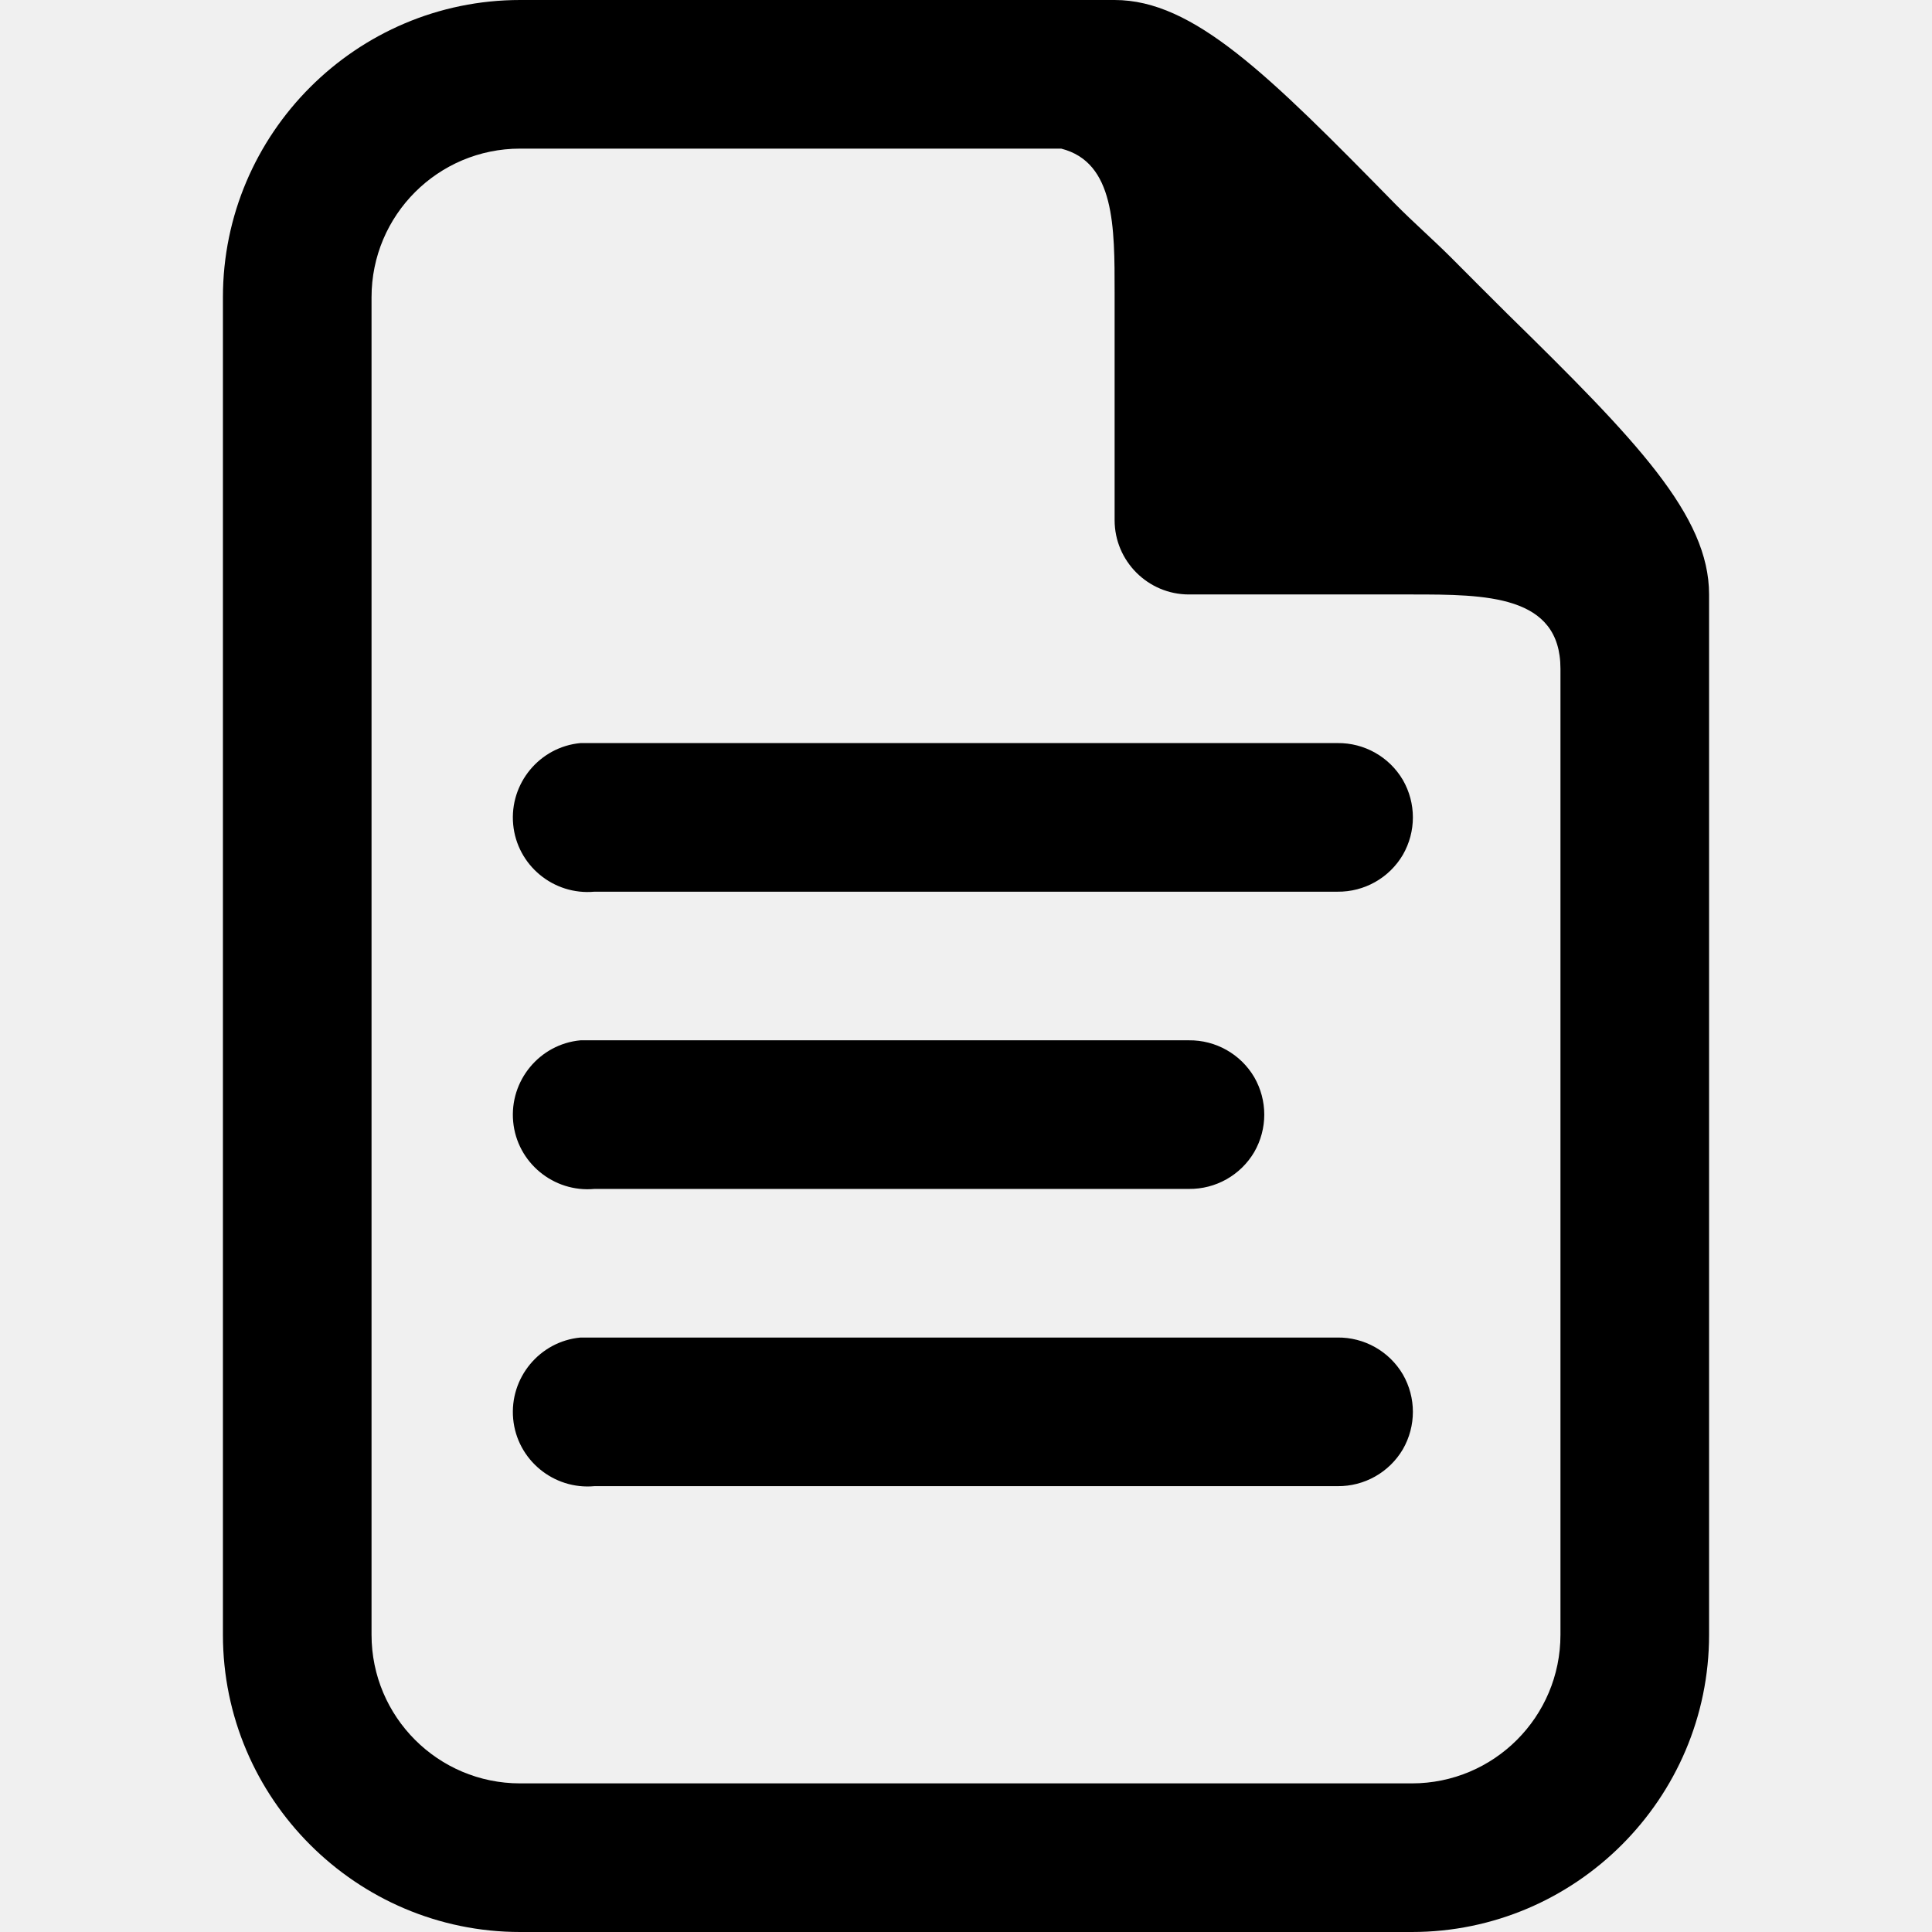
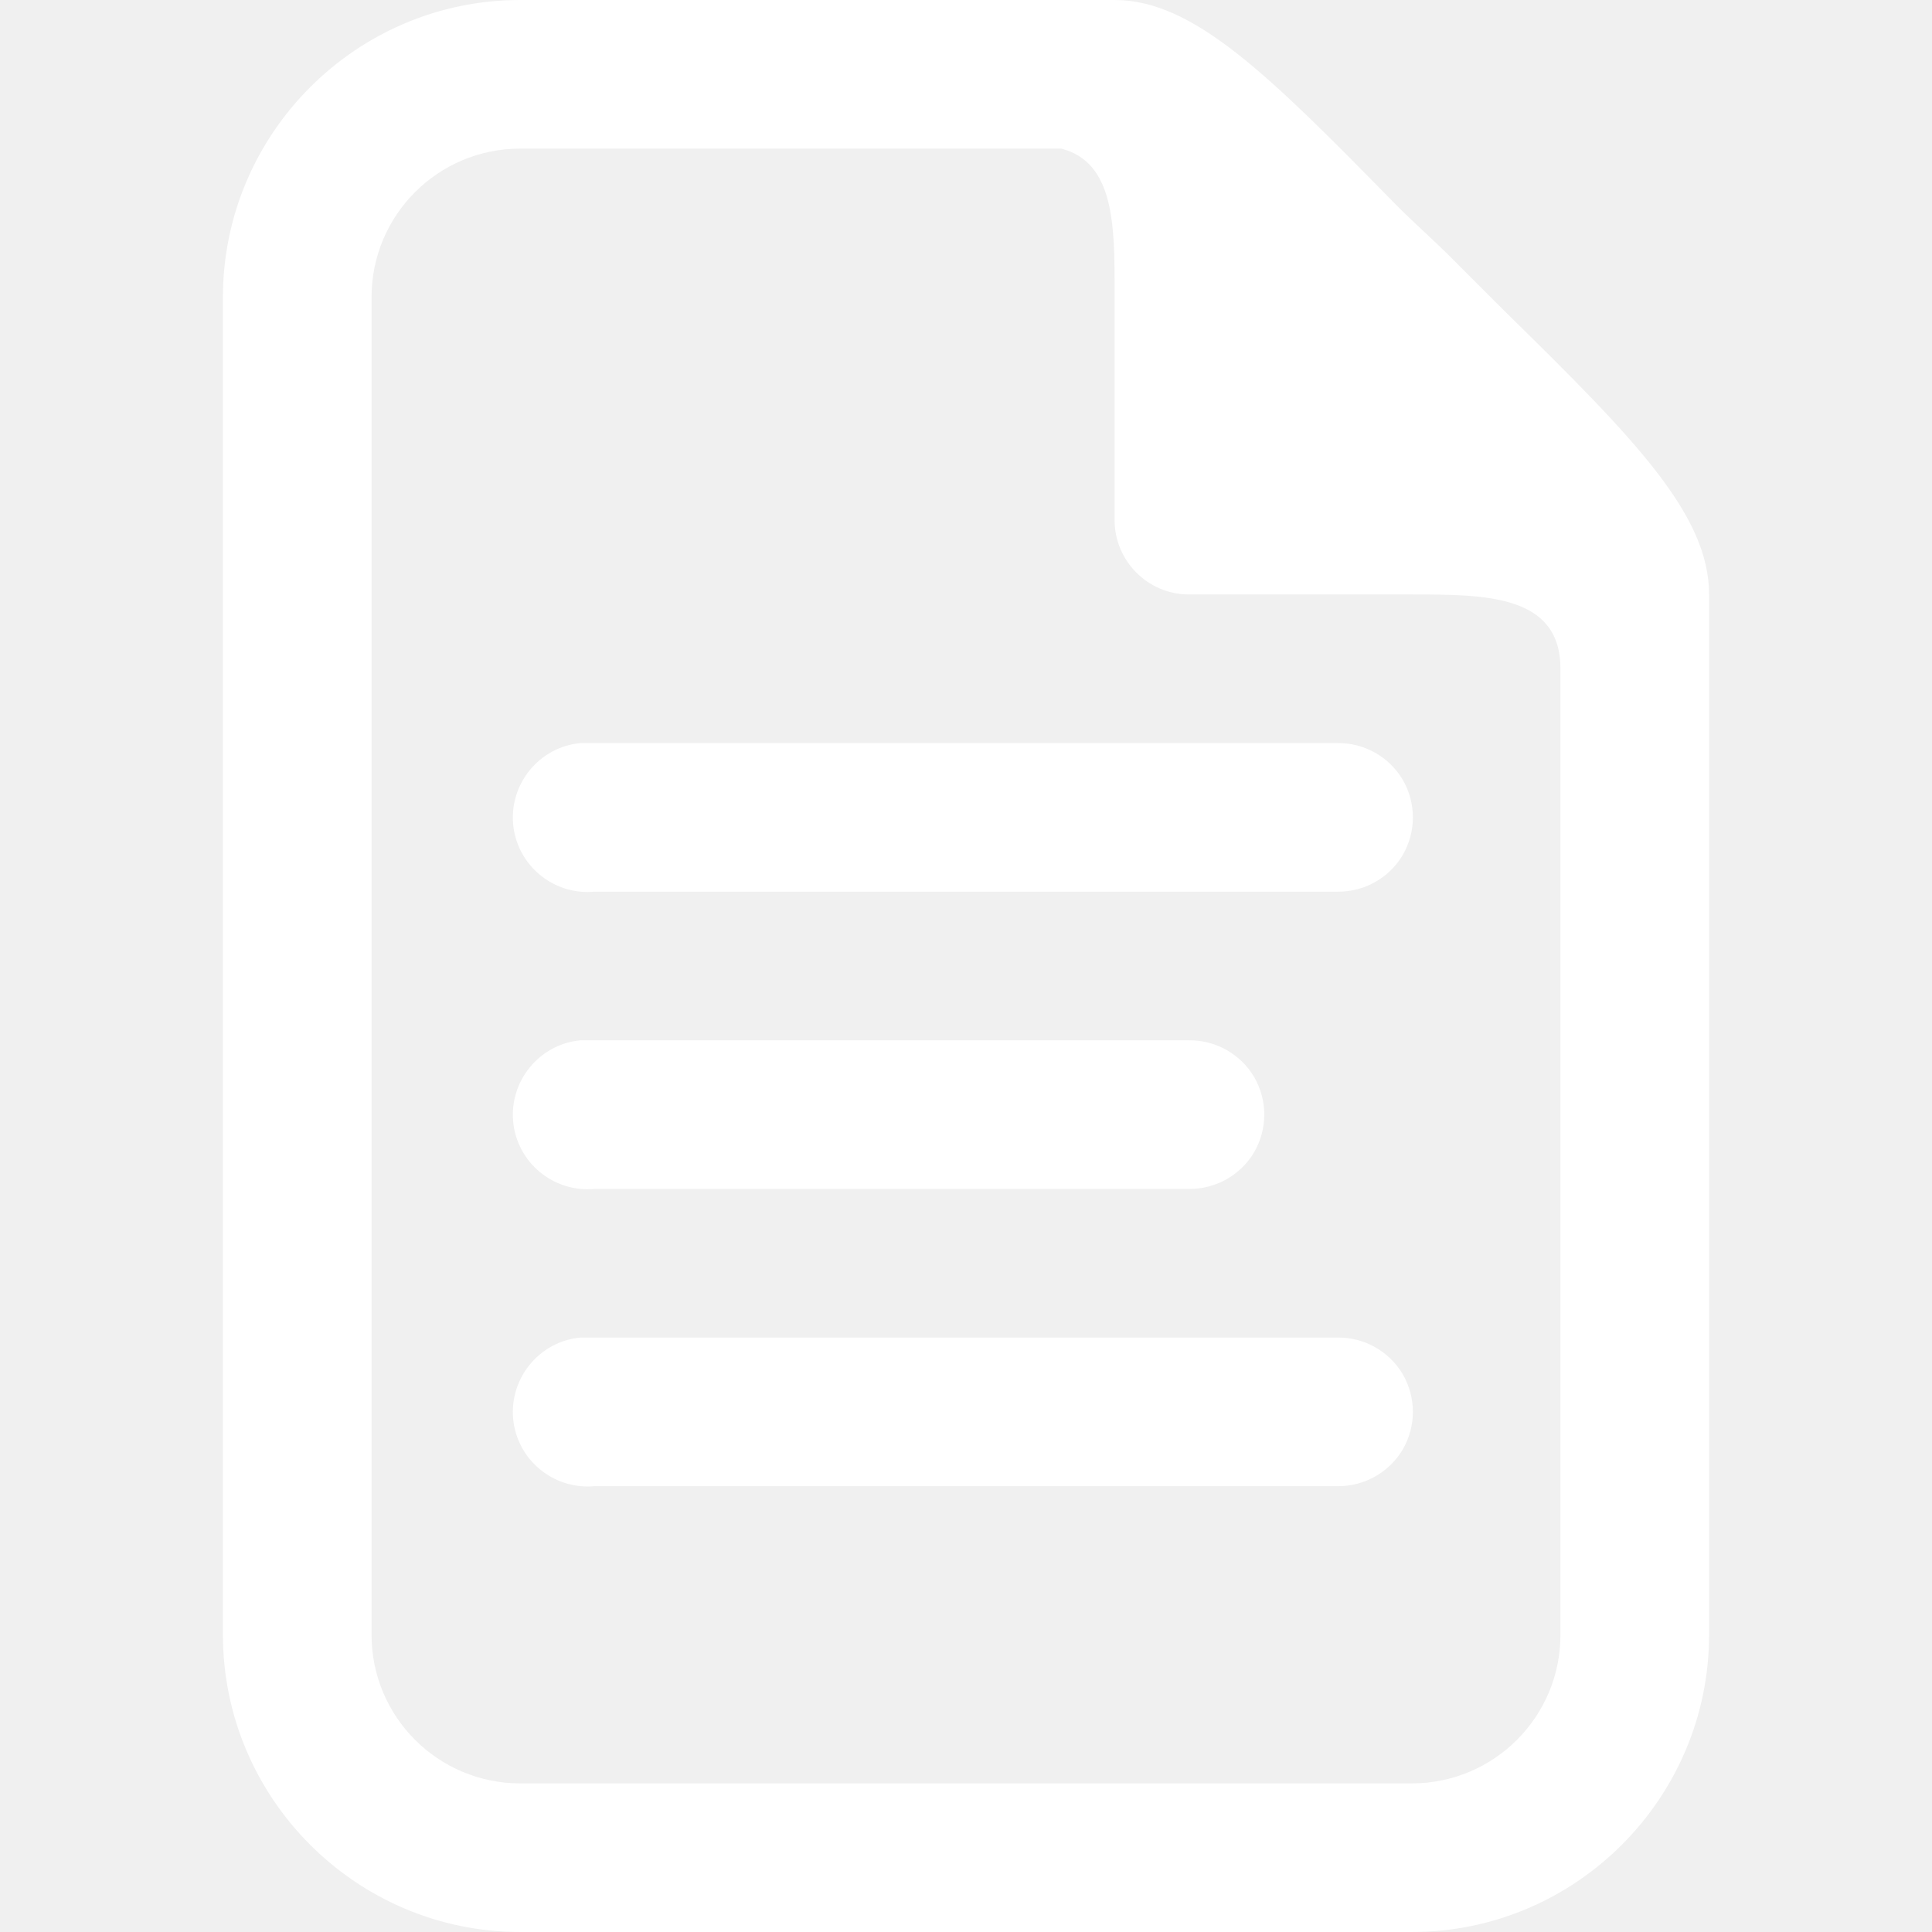
<svg xmlns="http://www.w3.org/2000/svg" viewBox="0 0 26 26" version="1.1" width="100px" height="100px">
  <g id="surface1">
-     <path style=" " d="M 7 0 C 4.797 0 3 1.797 3 4 L 3 22 C 3 24.203 4.797 26 7 26 L 19 26 C 21.203 26 23 24.203 23 22 L 23 8 C 23 6.938 22.027 5.93 20.281 4.219 C 20.039 3.98 19.777 3.715 19.531 3.469 C 19.285 3.223 19.02 2.992 18.781 2.75 C 17.07 1.004 16.062 0 15 0 Z M 7 2 L 14.281 2 C 15.004 2.184 15 3.051 15 3.938 L 15 7 C 15 7.551 15.449 8 16 8 L 19 8 C 19.996 8 21 8.004 21 9 L 21 22 C 21 23.105 20.105 24 19 24 L 7 24 C 5.895 24 5 23.105 5 22 L 5 4 C 5 2.895 5.895 2 7 2 Z M 7.812 10 C 7.262 10.051 6.855 10.543 6.906 11.094 C 6.957 11.645 7.449 12.051 8 12 L 18 12 C 18.359 12.004 18.695 11.816 18.879 11.504 C 19.059 11.191 19.059 10.809 18.879 10.496 C 18.695 10.184 18.359 9.996 18 10 L 8 10 C 7.969 10 7.938 10 7.906 10 C 7.875 10 7.844 10 7.812 10 Z M 7.812 14 C 7.262 14.051 6.855 14.543 6.906 15.094 C 6.957 15.645 7.449 16.051 8 16 L 16 16 C 16.359 16.004 16.695 15.816 16.879 15.504 C 17.059 15.191 17.059 14.809 16.879 14.496 C 16.695 14.184 16.359 13.996 16 14 L 8 14 C 7.969 14 7.938 14 7.906 14 C 7.875 14 7.844 14 7.812 14 Z M 7.812 18 C 7.262 18.051 6.855 18.543 6.906 19.094 C 6.957 19.645 7.449 20.051 8 20 L 18 20 C 18.359 20.004 18.695 19.816 18.879 19.504 C 19.059 19.191 19.059 18.809 18.879 18.496 C 18.695 18.184 18.359 17.996 18 18 L 8 18 C 7.969 18 7.938 18 7.906 18 C 7.875 18 7.844 18 7.812 18 Z " />
+     <path style=" " d="M 7 0 C 4.797 0 3 1.797 3 4 L 3 22 C 3 24.203 4.797 26 7 26 L 19 26 C 21.203 26 23 24.203 23 22 L 23 8 C 23 6.938 22.027 5.93 20.281 4.219 C 20.039 3.98 19.777 3.715 19.531 3.469 C 19.285 3.223 19.02 2.992 18.781 2.75 C 17.07 1.004 16.062 0 15 0 Z M 7 2 L 14.281 2 C 15.004 2.184 15 3.051 15 3.938 L 15 7 C 15 7.551 15.449 8 16 8 L 19 8 C 19.996 8 21 8.004 21 9 L 21 22 C 21 23.105 20.105 24 19 24 L 7 24 C 5.895 24 5 23.105 5 22 L 5 4 C 5 2.895 5.895 2 7 2 Z M 7.812 10 C 7.262 10.051 6.855 10.543 6.906 11.094 C 6.957 11.645 7.449 12.051 8 12 L 18 12 C 18.359 12.004 18.695 11.816 18.879 11.504 C 19.059 11.191 19.059 10.809 18.879 10.496 C 18.695 10.184 18.359 9.996 18 10 L 8 10 C 7.969 10 7.938 10 7.906 10 C 7.875 10 7.844 10 7.812 10 Z M 7.812 14 C 7.262 14.051 6.855 14.543 6.906 15.094 C 6.957 15.645 7.449 16.051 8 16 L 16 16 C 16.359 16.004 16.695 15.816 16.879 15.504 C 17.059 15.191 17.059 14.809 16.879 14.496 C 16.695 14.184 16.359 13.996 16 14 L 8 14 C 7.969 14 7.938 14 7.906 14 C 7.875 14 7.844 14 7.812 14 Z M 7.812 18 C 7.262 18.051 6.855 18.543 6.906 19.094 C 6.957 19.645 7.449 20.051 8 20 L 18 20 C 18.359 20.004 18.695 19.816 18.879 19.504 C 19.059 19.191 19.059 18.809 18.879 18.496 C 18.695 18.184 18.359 17.996 18 18 L 8 18 C 7.969 18 7.938 18 7.906 18 C 7.875 18 7.844 18 7.812 18 Z " fill="#FFFFFF" fill-opacity="1" />
  </g>
</svg>
